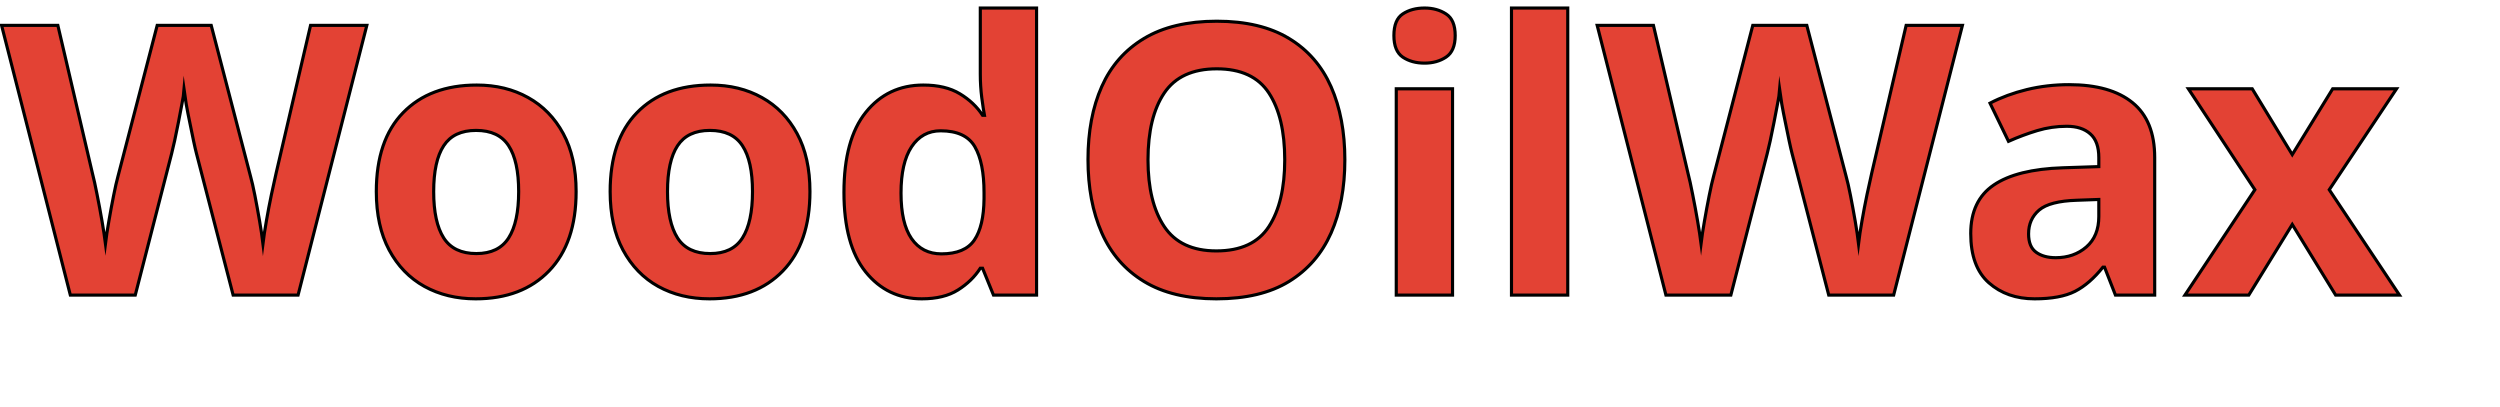
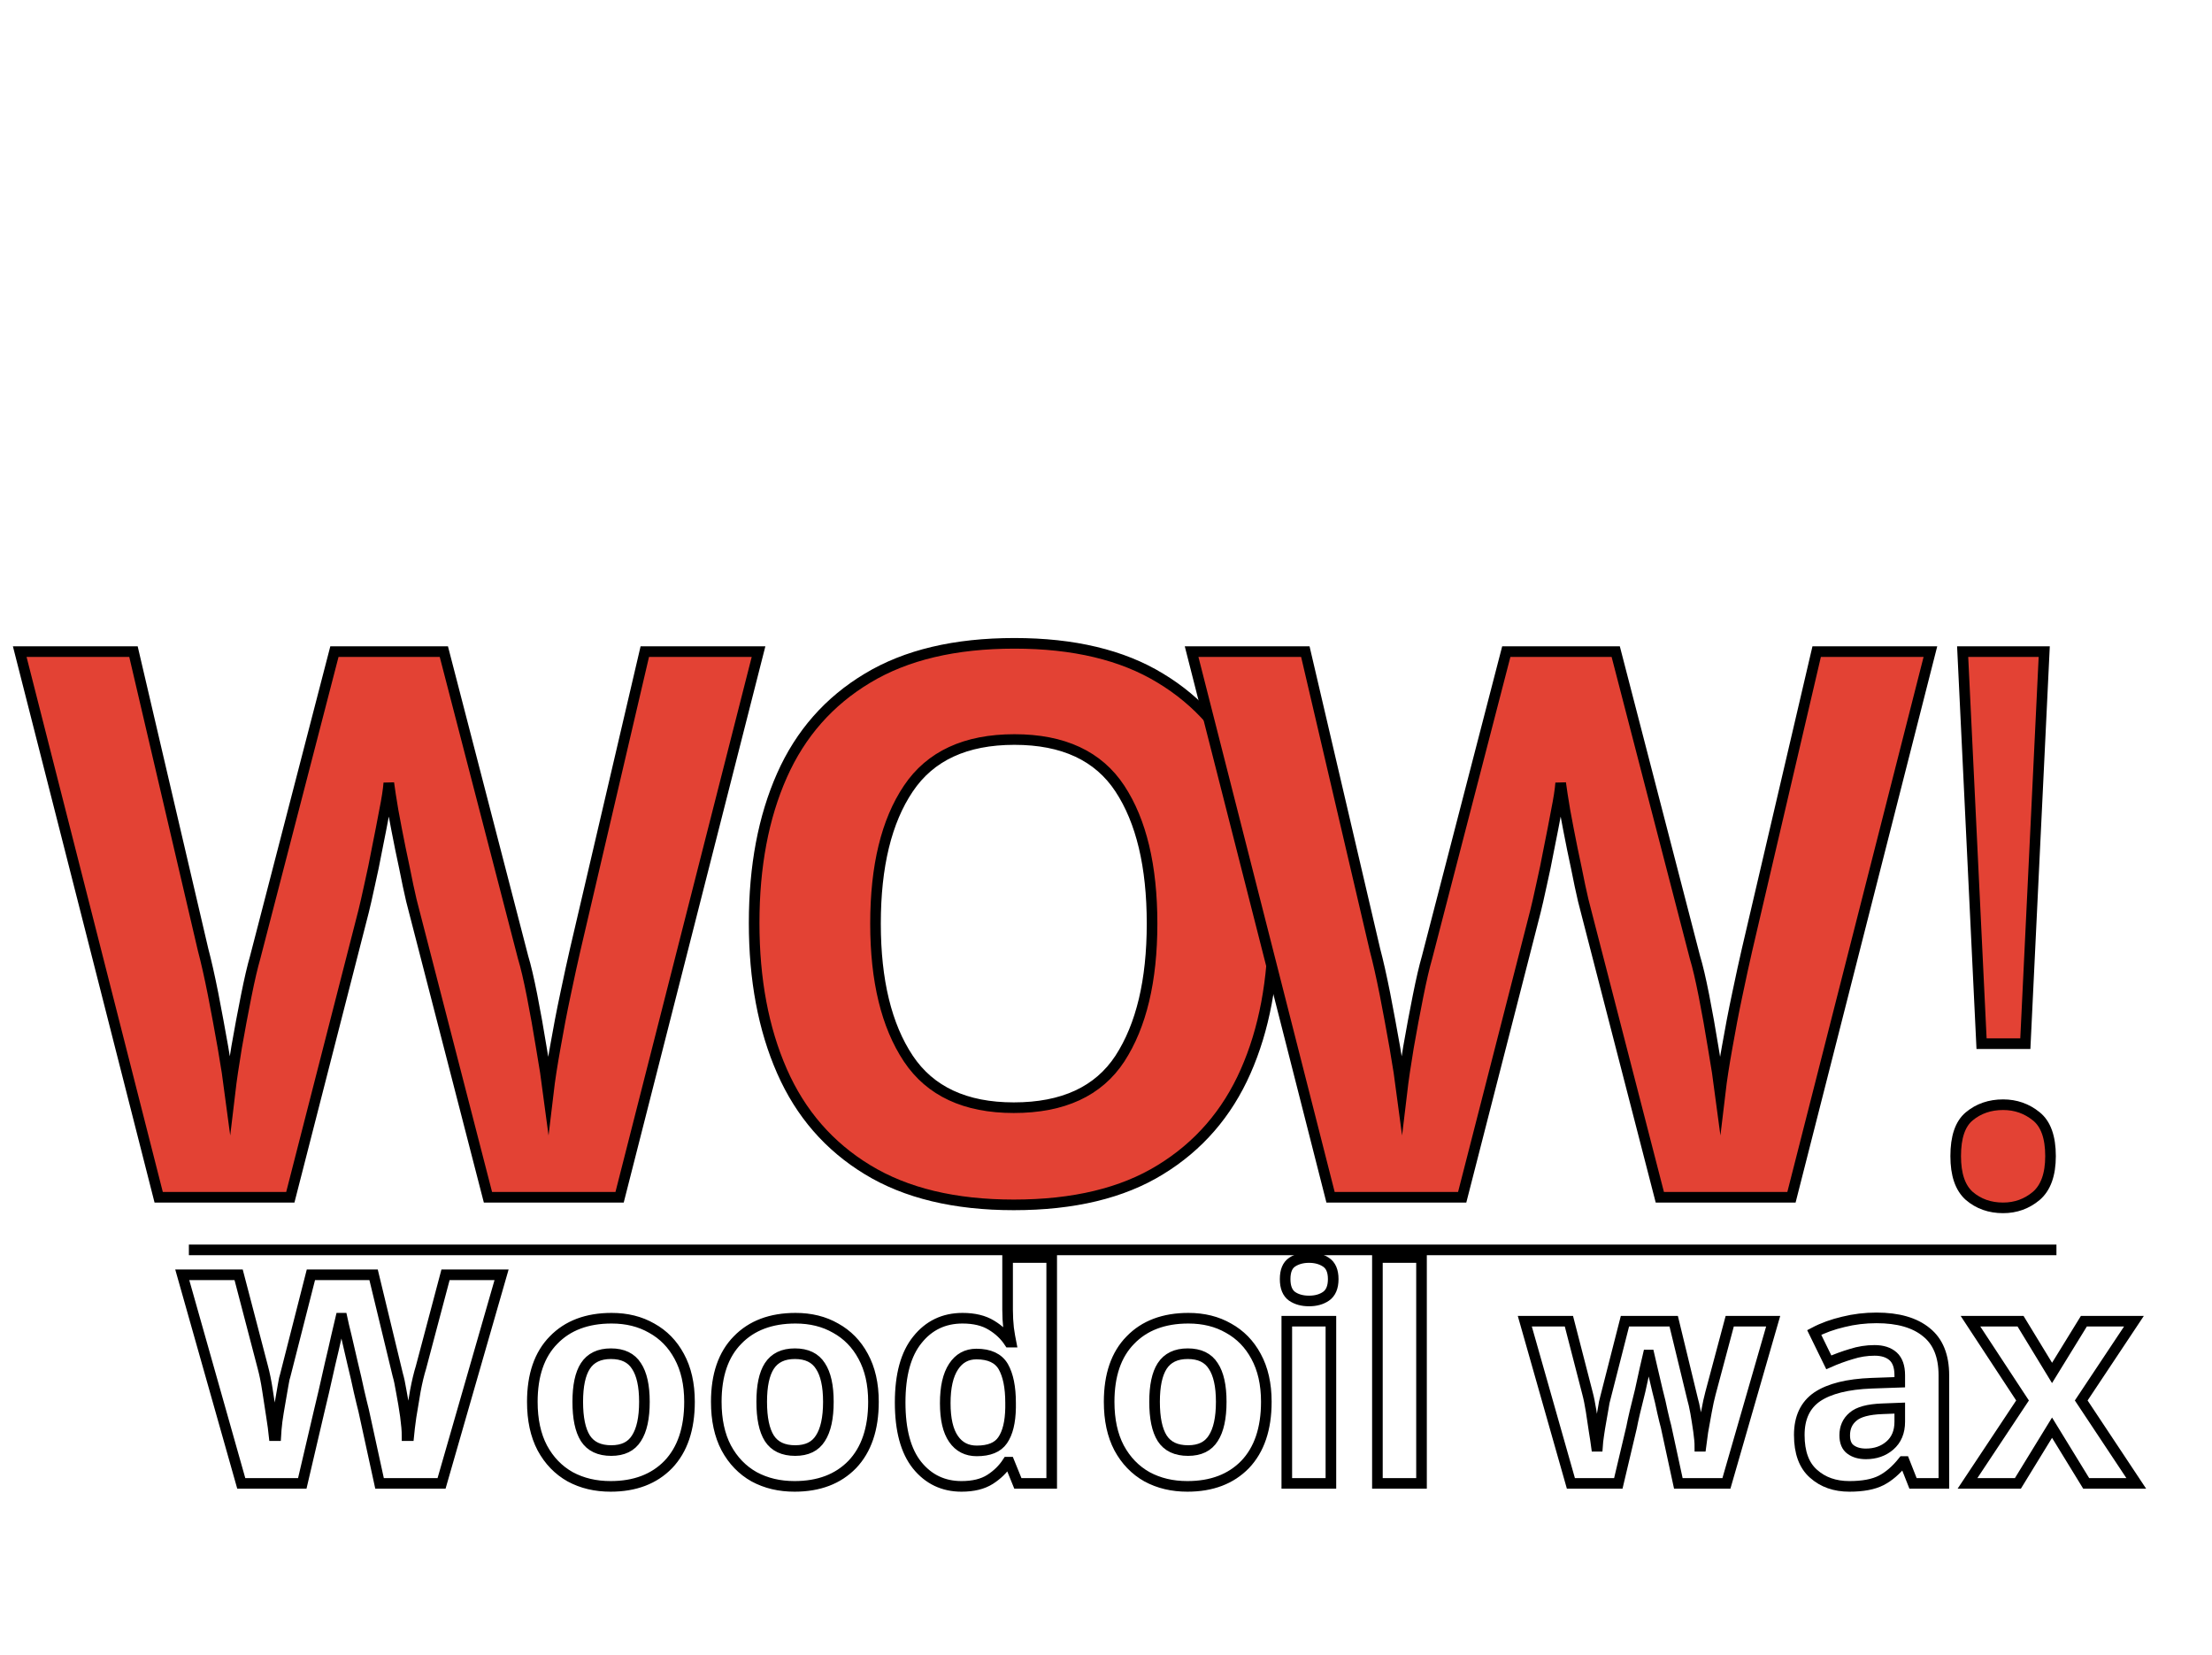
- <svg xmlns="http://www.w3.org/2000/svg" id="Layer_1" data-name="Layer 1" viewBox="0 0 397.09 64.5">
+ <svg xmlns="http://www.w3.org/2000/svg" id="Layer_1" data-name="Layer 1" viewBox="0 0 104.23 77.93">
  <defs>
-     <style>.cls-1{font-size:60px;fill:#e34234;stroke:#000;stroke-miterlimit:10;stroke-width:0.5px;font-family:Copperplate-Bold, Copperplate;font-weight:700;}</style>
+     <style>.cls-1{font-size:36px;fill:#e34234;}.cls-1,.cls-17,.cls-6{stroke:#000;stroke-width:0.5px;}.cls-1,.cls-16,.cls-17,.cls-6{stroke-miterlimit:10;}.cls-1,.cls-11,.cls-7,.cls-9{font-family:AmericanTypewriter-Semibold, American Typewriter;}.cls-10,.cls-11,.cls-2,.cls-3,.cls-4,.cls-7,.cls-8,.cls-9{font-weight:700;}.cls-2{letter-spacing:-0.02em;}.cls-3{letter-spacing:-0.02em;}.cls-5{font-family:Phosphate-Solid, Phosphate;letter-spacing:0em;}.cls-6{font-size:18px;font-family:AmericanTypewriter-Bold, American Typewriter;}.cls-13,.cls-6{fill:none;}.cls-10,.cls-11,.cls-12,.cls-7,.cls-8,.cls-9{font-size:14px;}.cls-7{letter-spacing:0em;}.cls-11,.cls-8{letter-spacing:0em;}.cls-10{letter-spacing:0em;}.cls-12,.cls-16{fill:#050000;}.cls-12{stroke:#160202;font-family:MyriadPro-Regular, Myriad Pro;}.cls-14{fill:#ba0808;}.cls-15{fill:#c10c0c;}.cls-16{stroke:#231f20;stroke-linecap:round;}.cls-17{fill:#0f0101;}</style>
  </defs>
-   <text class="cls-1" transform="translate(0.25 46.87)">WoodOilWax</text>
-   <text />
+   <text class="cls-1" transform="translate(0.93 56.4)">
+     <tspan class="cls-2">W</tspan>
+     <tspan class="cls-3" x="32.51" y="0">O</tspan>
+     <tspan class="cls-4" x="55.22" y="0">W</tspan>
+     <tspan class="cls-5" x="88.63" y="0">!</tspan>
+   </text>
+   <text class="cls-6" transform="translate(8.4 69.88)">
+     <tspan class="cls-4">w</tspan>
+     <tspan class="cls-7" x="16.06" y="0">ood </tspan>
+     <tspan class="cls-8" x="43.24" y="0">o</tspan>
+     <tspan class="cls-9" x="51.14" y="0">il </tspan>
+     <tspan class="cls-10" x="63.31" y="0">w</tspan>
+     <tspan class="cls-11" x="75.79" y="0">ax</tspan>
+     <tspan class="cls-12" x="92.61" y="0"> </tspan>
+   </text>
+   <path class="cls-13" d="M12.4,46.31" transform="translate(0 26.07)" />
+   <path class="cls-13" d="M2.4,5.31" transform="translate(0 26.07)" />
+   <path class="cls-14" d="M13.4,45.31" transform="translate(0 26.07)" />
+   <path class="cls-14" d="M.4,4.31" transform="translate(0 26.07)" />
+   <path class="cls-15" d="M19.4,47.31" transform="translate(0 26.07)" />
+   <path class="cls-15" d="M33.4,5.31" transform="translate(0 26.07)" />
+   <text y="26.07" />
+   <path class="cls-16" d="M4.74,34.31" transform="translate(0 26.07)" />
+   <path class="cls-16" d="M5.9,30.31" transform="translate(0 26.07)" />
+   <line class="cls-17" x1="8.9" y1="58.88" x2="96.9" y2="58.88" />
+   <text y="26.07" />
</svg>
